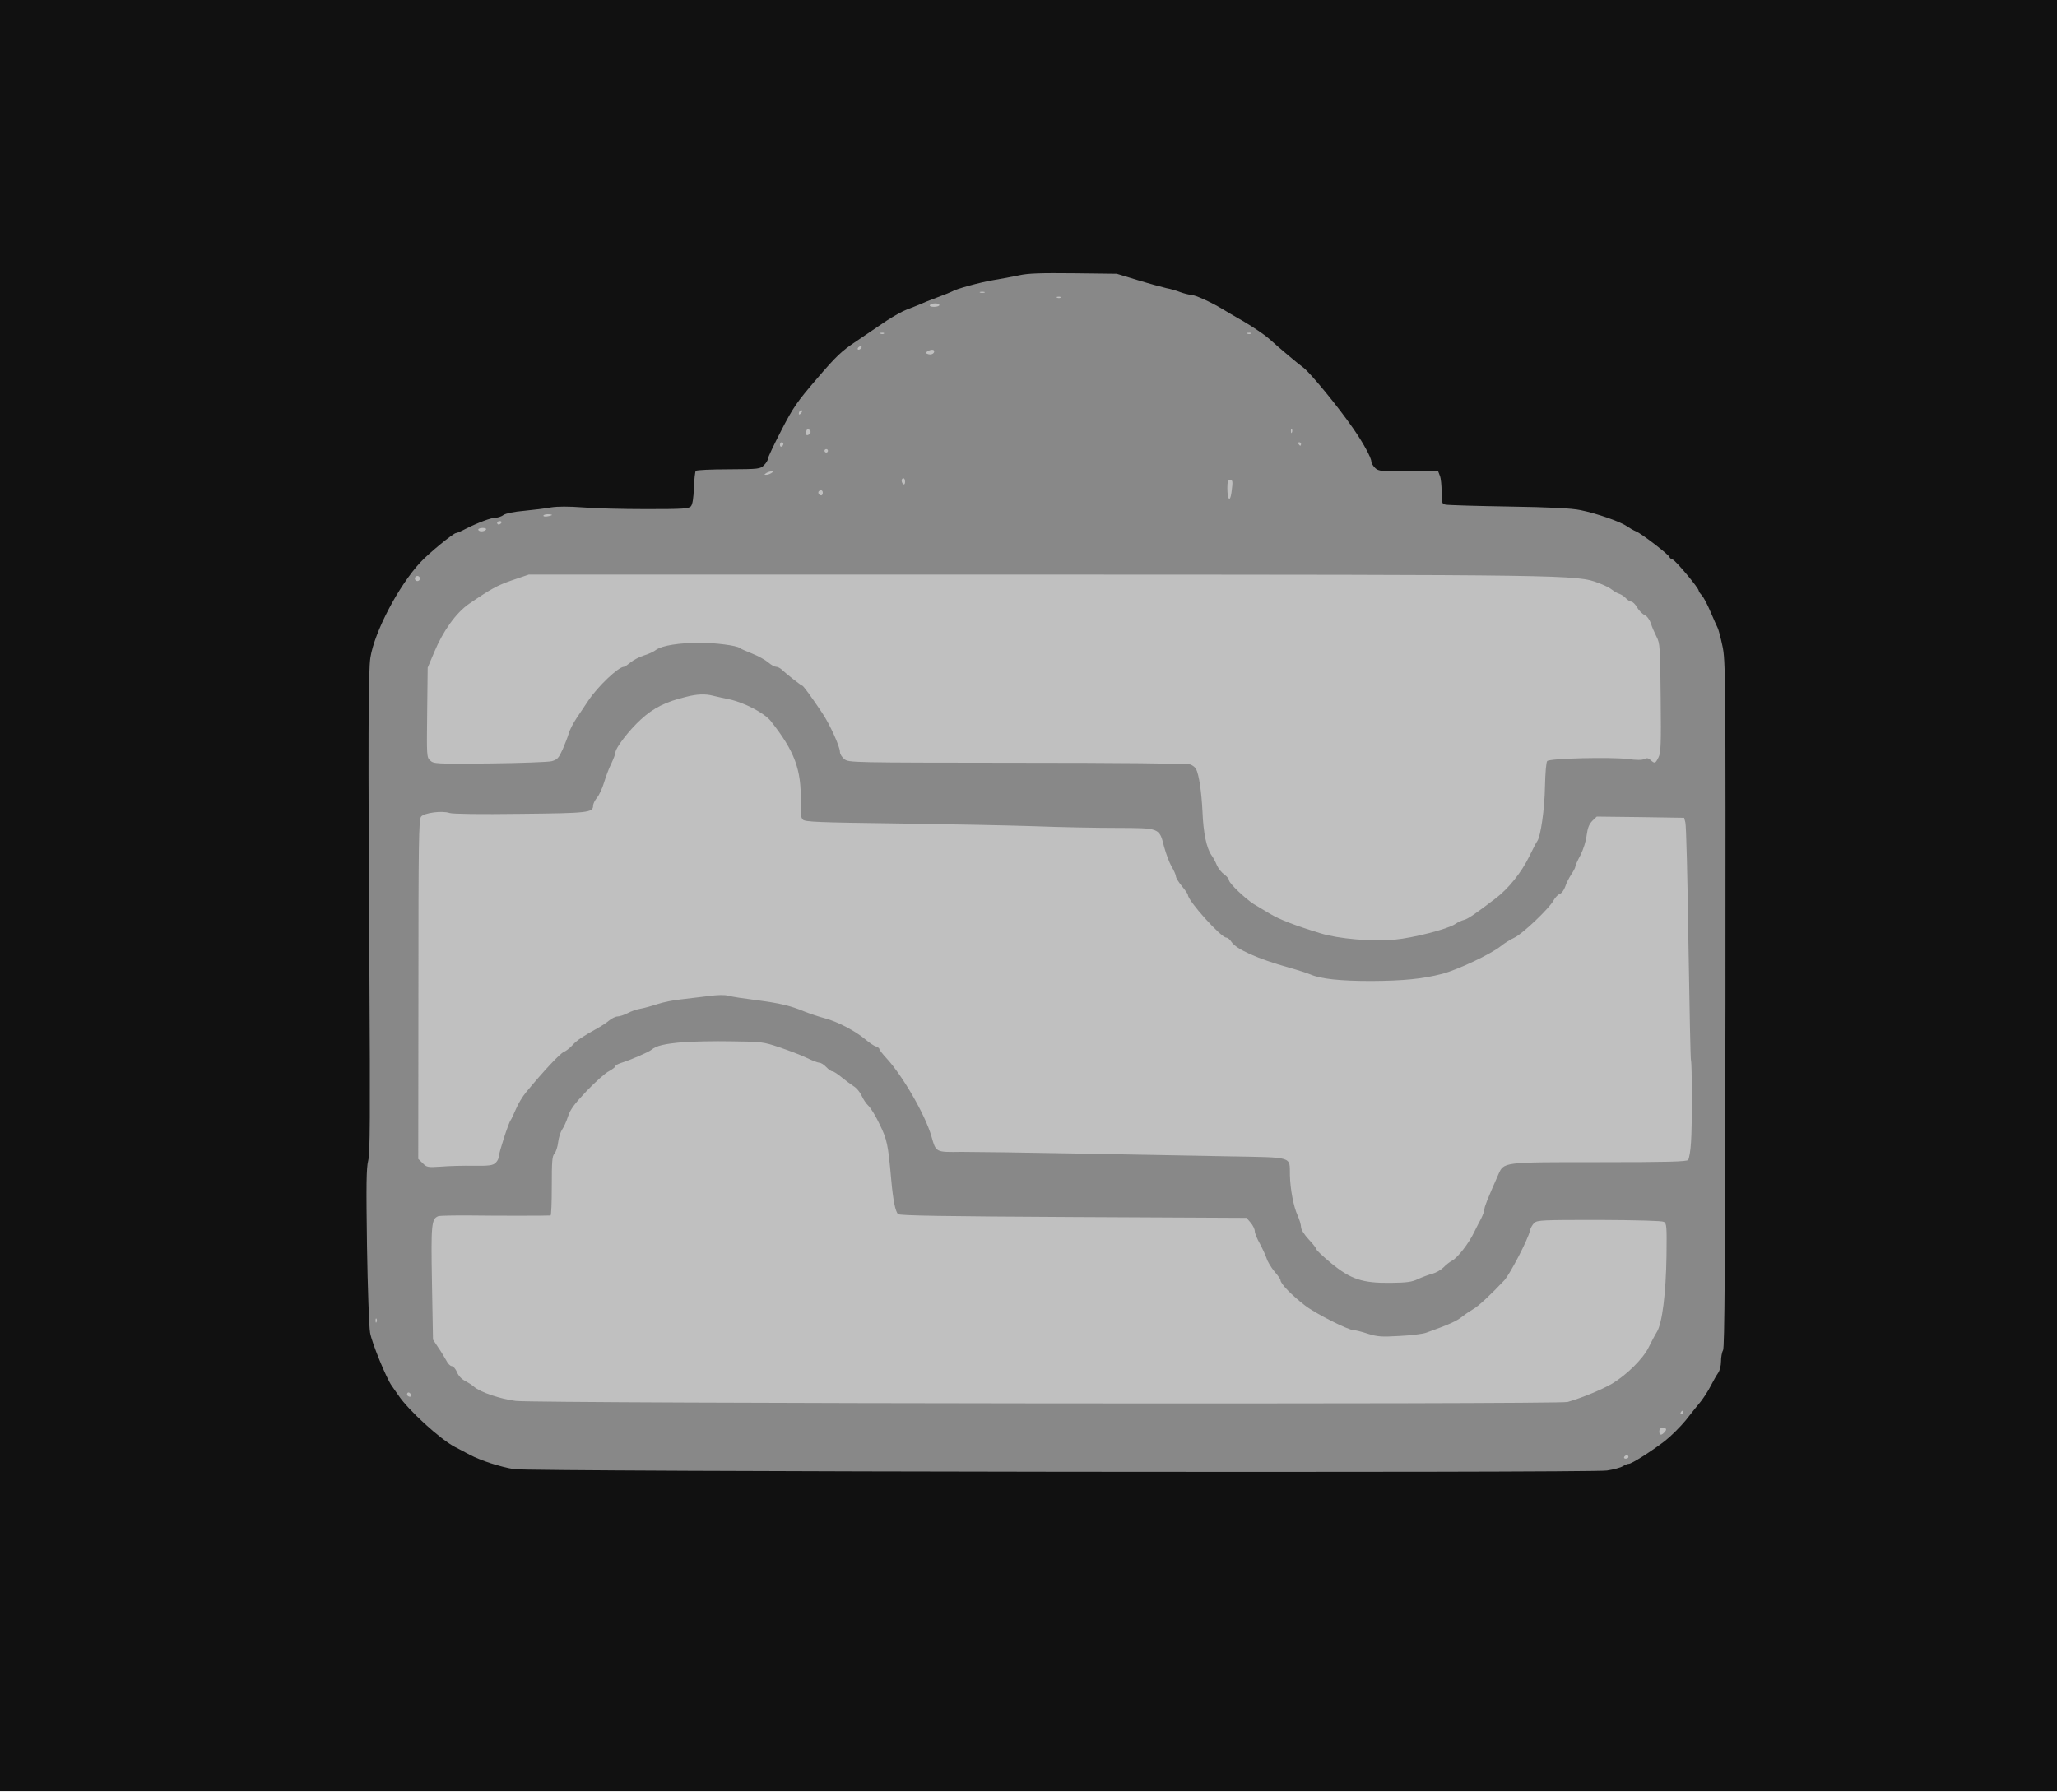
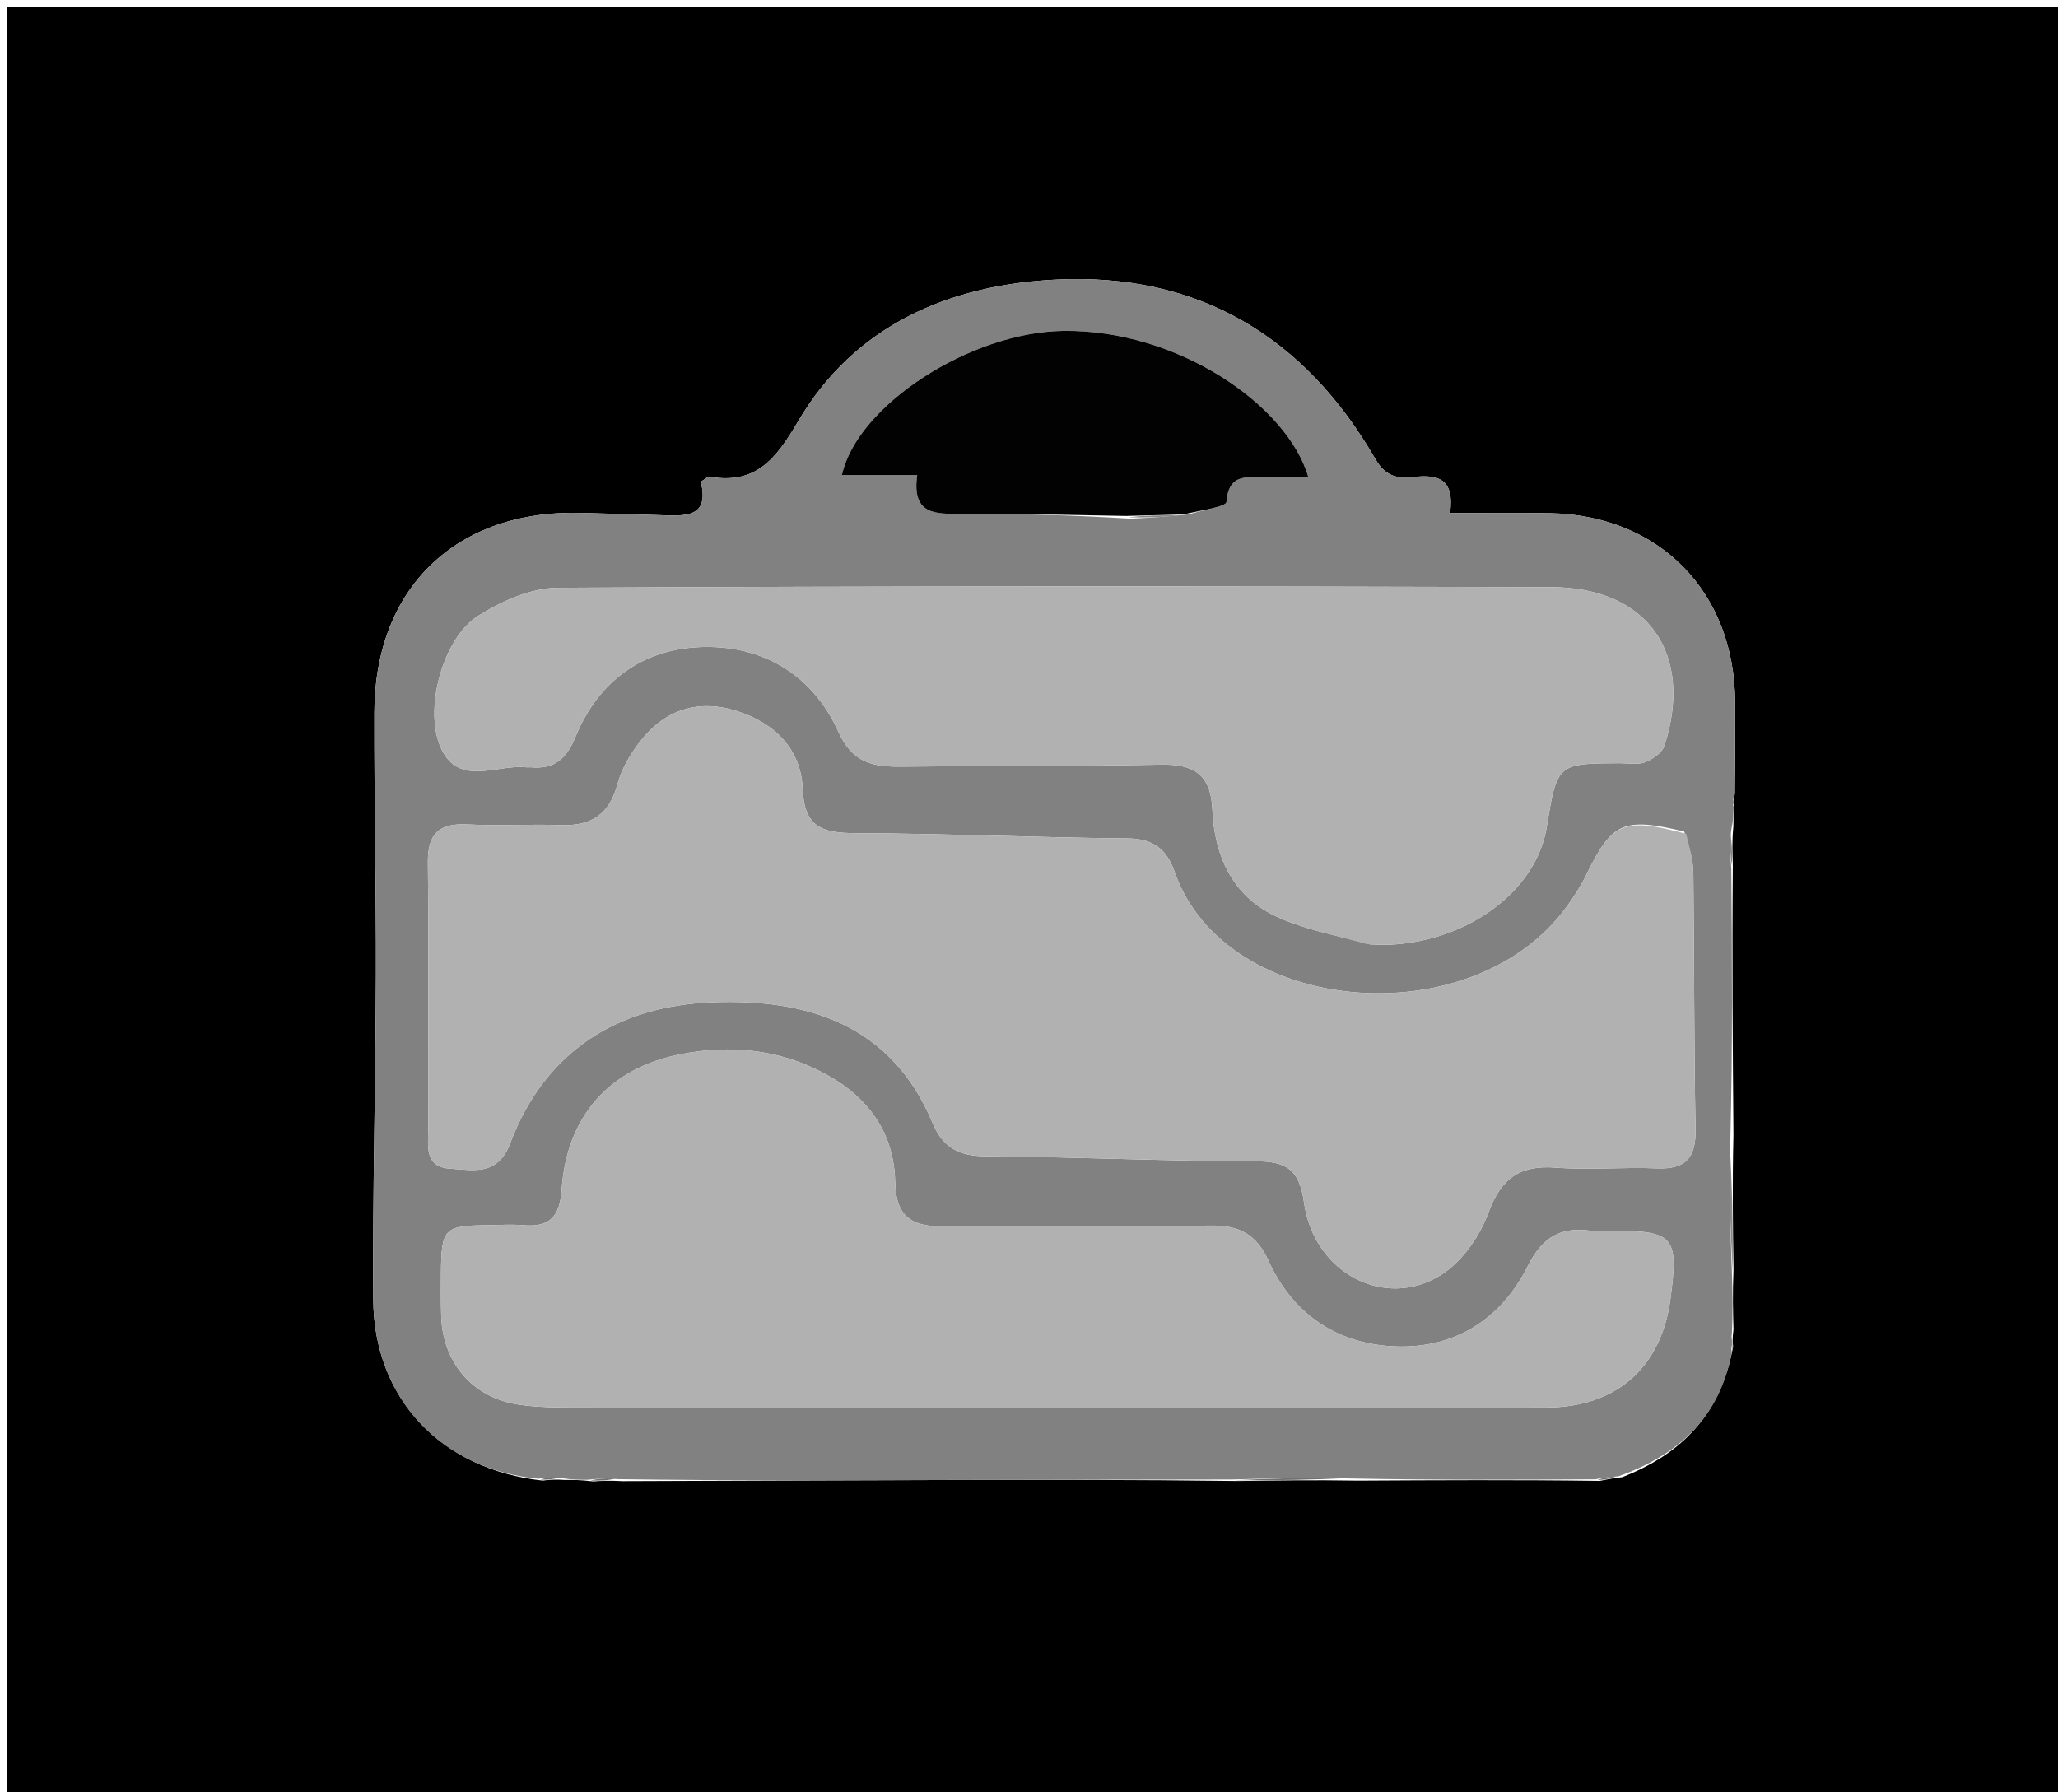
- <svg xmlns="http://www.w3.org/2000/svg" viewBox="0 0 1200 1045" width="100%">
-   <rect width="100%" height="100%" fill="#111111" />
-   <g transform="translate(0,1045) scale(0.1,-0.1)" fill="#888888" stroke="none">
-     <path d="M5945 8844 c-38 -8 -106 -21 -150 -28 -78 -13 -220 -52 -240 -66 -5 -3 -44 -19 -85 -34 -41 -15 -88 -34 -105 -42 -16 -7 -49 -20 -73 -29 -23 -8 -77 -38 -120 -66 -42 -29 -122 -83 -177 -120 -87 -58 -117 -87 -230 -219 -116 -135 -138 -167 -207 -301 -43 -83 -78 -157 -78 -165 0 -8 -10 -25 -23 -38 -22 -22 -29 -23 -206 -24 -101 0 -187 -4 -192 -9 -4 -4 -9 -49 -11 -99 -2 -58 -8 -97 -17 -107 -12 -15 -43 -17 -261 -17 -136 0 -303 4 -371 10 -82 6 -144 6 -184 0 -33 -6 -104 -15 -157 -20 -59 -5 -107 -15 -120 -24 -12 -9 -33 -16 -46 -16 -26 0 -104 -29 -175 -65 -26 -14 -52 -25 -57 -25 -15 0 -159 -118 -208 -171 -126 -136 -266 -402 -291 -554 -13 -78 -14 -495 -6 -1806 5 -886 4 -1085 -7 -1130 -11 -43 -12 -142 -7 -499 4 -247 12 -472 18 -505 10 -59 96 -268 126 -309 8 -12 26 -37 39 -56 57 -86 245 -258 331 -302 17 -9 56 -29 87 -46 64 -33 172 -69 257 -83 86 -15 6286 -23 6376 -8 39 6 80 17 92 25 12 8 28 14 35 14 17 0 132 73 210 133 37 29 92 84 123 122 30 39 70 88 88 110 17 22 43 62 57 90 14 27 33 61 43 75 10 14 17 43 17 68 0 24 5 53 12 65 9 17 12 495 14 2022 1 1924 1 2003 -18 2088 -10 48 -23 96 -28 105 -5 9 -23 51 -41 92 -17 41 -40 84 -50 96 -11 11 -19 24 -19 28 0 16 -135 176 -152 182 -10 3 -18 9 -18 13 0 12 -166 140 -196 151 -13 5 -37 19 -52 29 -36 27 -178 76 -272 95 -53 11 -174 17 -420 21 -190 3 -355 8 -367 11 -21 4 -23 10 -23 74 0 38 -4 80 -10 94 l-10 26 -173 0 c-161 0 -175 1 -195 20 -12 12 -22 28 -22 38 -1 23 -48 110 -107 194 -84 122 -248 322 -289 353 -41 31 -127 103 -203 171 -25 22 -89 65 -141 96 -52 30 -111 64 -130 76 -66 40 -159 82 -182 82 -13 1 -41 8 -63 16 -22 9 -58 19 -80 23 -22 5 -96 25 -165 46 l-125 38 -250 3 c-193 2 -266 0 -320 -12z" />
-   </g>
-   <g transform="translate(0,1045) scale(0.1,-0.1)" fill="#C0C0C0" stroke="none">
-     <path d="M5718 8743 c6 -2 18 -2 25 0 6 3 1 5 -13 5 -14 0 -19 -2 -12 -5z" />
-     <path d="M6168 8713 c7 -3 16 -2 19 1 4 3 -2 6 -13 5 -11 0 -14 -3 -6 -6z" />
-     <path d="M5425 8670 c-4 -6 7 -10 24 -10 17 0 31 5 31 10 0 6 -11 10 -24 10 -14 0 -28 -4 -31 -10z" />
-     <path d="M5138 8503 c7 -3 16 -2 19 1 4 3 -2 6 -13 5 -11 0 -14 -3 -6 -6z" />
-     <path d="M7278 8503 c7 -3 16 -2 19 1 4 3 -2 6 -13 5 -11 0 -14 -3 -6 -6z" />
-     <path d="M5005 8420 c-3 -5 -2 -10 4 -10 5 0 13 5 16 10 3 6 2 10 -4 10 -5 0 -13 -4 -16 -10z" />
-     <path d="M5410 8400 c-12 -8 -12 -10 2 -15 19 -7 38 1 38 16 0 12 -21 11 -40 -1z" />
-     <path d="M4667 8053 c-4 -3 -7 -11 -7 -17 0 -6 5 -5 12 2 6 6 9 14 7 17 -3 3 -9 2 -12 -2z" />
-     <path d="M4704 7936 c-8 -22 3 -33 18 -18 9 9 9 15 0 24 -9 9 -13 7 -18 -6z" />
-     <path d="M7531 7934 c0 -11 3 -14 6 -6 3 7 2 16 -1 19 -3 4 -6 -2 -5 -13z" />
-     <path d="M4550 7854 c0 -8 5 -12 10 -9 6 3 10 10 10 16 0 5 -4 9 -10 9 -5 0 -10 -7 -10 -16z" />
-     <path d="M7575 7860 c3 -5 8 -10 11 -10 2 0 4 5 4 10 0 6 -5 10 -11 10 -5 0 -7 -4 -4 -10z" />
-     <path d="M4810 7820 c0 -5 5 -10 10 -10 6 0 10 5 10 10 0 6 -4 10 -10 10 -5 0 -10 -4 -10 -10z" />
-     <path d="M4470 7690 c-13 -9 -13 -10 0 -10 8 0 22 5 30 10 13 9 13 10 0 10 -8 0 -22 -5 -30 -10z" />
-     <path d="M5260 7646 c0 -8 5 -18 10 -21 6 -3 10 3 10 14 0 12 -4 21 -10 21 -5 0 -10 -6 -10 -14z" />
-     <path d="M7160 7603 c0 -68 16 -86 24 -27 9 67 8 74 -9 74 -11 0 -15 -12 -15 -47z" />
-     <path d="M4777 7584 c-8 -8 1 -24 14 -24 5 0 9 7 9 15 0 15 -12 20 -23 9z" />
-     <path d="M3170 7441 c0 -4 11 -6 25 -3 14 2 25 6 25 8 0 2 -11 4 -25 4 -14 0 -25 -4 -25 -9z" />
-     <path d="M2900 7400 c0 -5 4 -10 9 -10 6 0 13 5 16 10 3 6 -1 10 -9 10 -9 0 -16 -4 -16 -10z" />
-     <path d="M2790 7360 c0 -5 9 -10 19 -10 11 0 23 5 26 10 4 6 -5 10 -19 10 -14 0 -26 -4 -26 -10z" />
-     <path d="M2988 7065 c-87 -30 -125 -51 -252 -138 -75 -52 -151 -157 -203 -282 l-38 -90 -3 -262 c-3 -254 -3 -262 18 -280 19 -19 36 -20 345 -17 180 2 341 8 363 13 33 9 41 18 64 68 14 32 30 74 36 94 5 20 26 60 46 90 20 30 51 76 69 103 55 82 175 196 207 196 5 0 22 12 39 26 17 14 52 32 77 40 25 7 58 22 73 34 35 24 133 40 255 40 90 0 213 -16 231 -30 6 -5 38 -19 73 -33 35 -14 77 -37 93 -51 17 -15 38 -26 46 -26 9 0 23 -7 32 -15 27 -26 115 -95 121 -95 6 0 50 -60 117 -160 43 -64 103 -195 103 -227 0 -12 12 -31 26 -42 26 -20 35 -20 1010 -21 586 0 993 -4 1008 -10 14 -5 29 -17 34 -27 17 -35 31 -130 37 -248 5 -127 24 -214 53 -255 10 -14 24 -40 31 -58 8 -18 27 -42 42 -53 16 -11 29 -27 29 -35 0 -17 97 -109 145 -139 19 -11 60 -36 92 -55 57 -34 140 -67 297 -115 103 -32 298 -49 431 -37 109 10 312 62 354 91 14 10 37 21 51 24 24 6 66 35 188 128 74 57 148 150 193 242 21 43 42 84 47 90 20 27 43 188 45 319 2 82 7 142 13 148 16 16 371 24 469 12 53 -7 85 -7 98 0 14 7 23 6 36 -6 24 -22 28 -21 46 15 14 26 16 73 13 347 -3 299 -4 319 -24 357 -11 22 -27 57 -33 78 -8 23 -23 43 -37 49 -13 6 -33 26 -44 45 -10 18 -26 33 -33 33 -8 0 -22 9 -32 20 -10 11 -27 22 -39 26 -11 3 -30 14 -41 23 -11 10 -47 28 -80 40 -126 48 -158 48 -3305 49 l-2935 0 -97 -33z" />
-     <path d="M2420 7075 c0 -8 7 -15 15 -15 8 0 15 7 15 15 0 8 -7 15 -15 15 -8 0 -15 -7 -15 -15z" />
-     <path d="M4004 6385 c-121 -29 -192 -65 -266 -133 -70 -64 -148 -166 -148 -193 0 -8 -11 -36 -24 -64 -14 -27 -32 -77 -42 -110 -10 -33 -28 -73 -41 -88 -13 -16 -23 -37 -23 -47 0 -41 -28 -44 -427 -48 -228 -3 -393 -1 -410 5 -44 15 -150 1 -167 -22 -13 -17 -15 -156 -15 -1008 l-1 -988 26 -25 c23 -24 29 -25 107 -20 45 4 131 6 190 5 90 -1 112 2 128 17 10 9 19 26 19 37 0 21 56 195 69 212 4 5 18 35 31 65 12 30 39 74 59 98 106 128 197 225 220 235 14 6 37 24 51 40 24 27 60 51 145 98 22 12 53 32 68 45 16 13 38 24 50 24 12 0 38 9 58 19 20 11 54 23 75 26 22 4 66 16 99 27 33 11 96 24 140 28 44 5 116 14 159 19 51 7 92 8 115 2 20 -6 95 -17 166 -26 136 -18 196 -32 280 -67 28 -11 80 -29 118 -39 75 -20 176 -73 237 -124 22 -19 49 -37 60 -40 11 -4 20 -10 20 -15 0 -5 18 -28 40 -52 95 -102 228 -332 264 -458 27 -94 23 -92 177 -90 74 0 382 -4 684 -10 303 -6 697 -13 878 -16 377 -7 350 1 352 -109 2 -83 21 -184 45 -236 11 -24 20 -55 20 -68 0 -14 18 -43 45 -72 25 -26 45 -53 45 -58 0 -5 38 -41 84 -79 115 -95 184 -118 348 -116 95 1 125 5 160 22 24 11 61 25 84 31 22 6 51 23 65 37 13 14 36 32 51 40 31 16 98 102 128 166 12 24 30 60 41 80 10 20 19 45 19 54 0 15 17 57 80 200 34 76 21 74 593 74 398 0 507 3 515 13 6 7 14 53 17 102 7 95 6 464 0 476 -3 3 -9 312 -15 685 -5 373 -13 691 -18 706 l-7 27 -255 4 -255 3 -26 -25 c-19 -20 -27 -41 -33 -85 -4 -34 -19 -81 -36 -115 -17 -31 -30 -61 -30 -67 0 -6 -11 -27 -24 -46 -13 -20 -29 -51 -35 -71 -7 -20 -21 -39 -32 -42 -10 -4 -27 -21 -36 -38 -24 -46 -182 -196 -228 -217 -22 -10 -58 -32 -80 -50 -59 -47 -248 -136 -340 -161 -116 -30 -228 -41 -415 -42 -181 0 -295 12 -355 38 -22 9 -78 27 -125 40 -182 51 -308 107 -336 150 -9 14 -22 25 -30 25 -31 0 -224 215 -224 249 0 5 -16 28 -35 51 -19 23 -35 49 -35 57 0 8 -11 34 -25 57 -14 24 -33 76 -44 116 -28 111 -24 109 -276 110 -115 0 -334 4 -485 10 -151 5 -513 12 -803 16 -452 6 -530 9 -543 22 -12 11 -15 36 -13 106 5 185 -36 295 -175 470 -37 46 -153 107 -241 126 -33 7 -76 16 -95 21 -46 12 -93 10 -156 -6z" />
-     <path d="M3985 4370 c-108 -9 -158 -21 -184 -44 -17 -14 -123 -60 -178 -77 -18 -6 -33 -14 -33 -19 0 -5 -17 -18 -37 -29 -21 -10 -79 -62 -130 -115 -72 -76 -95 -107 -109 -148 -9 -29 -25 -64 -35 -78 -9 -14 -20 -47 -23 -74 -3 -27 -13 -57 -22 -67 -13 -14 -15 -47 -15 -188 0 -94 -3 -171 -7 -172 -34 -2 -321 -2 -462 0 -96 1 -183 -1 -193 -4 -40 -16 -43 -45 -37 -390 l6 -330 29 -44 c17 -24 38 -59 48 -77 9 -19 24 -34 33 -34 8 0 22 -16 30 -35 8 -21 27 -41 47 -51 17 -9 41 -24 52 -34 36 -32 155 -72 244 -83 131 -15 6084 -21 6136 -6 84 24 202 73 260 107 85 51 181 146 213 212 15 30 36 71 48 90 31 50 53 225 56 448 2 169 1 185 -16 194 -11 6 -153 10 -377 11 -330 0 -360 -1 -378 -17 -11 -10 -23 -31 -26 -47 -11 -50 -116 -252 -149 -288 -75 -80 -153 -153 -181 -168 -16 -9 -46 -29 -66 -45 -31 -25 -77 -46 -209 -93 -19 -7 -89 -16 -155 -19 -105 -6 -128 -5 -185 13 -36 12 -73 21 -83 21 -32 0 -225 98 -284 144 -80 62 -143 127 -143 148 0 6 -16 28 -35 50 -19 23 -40 57 -46 77 -7 20 -25 59 -40 87 -16 28 -29 60 -29 72 0 11 -11 34 -24 49 l-24 28 -1011 5 c-752 4 -1013 8 -1022 17 -16 16 -29 80 -40 203 -18 203 -24 232 -67 320 -22 47 -52 96 -65 108 -14 13 -32 40 -41 61 -10 21 -30 45 -46 54 -15 10 -47 33 -70 52 -23 19 -47 35 -54 35 -7 0 -23 11 -36 25 -13 14 -31 25 -39 25 -9 0 -43 13 -76 29 -33 16 -104 43 -158 61 -94 32 -105 33 -280 35 -100 2 -227 -1 -282 -5z" />
-     <path d="M2191 2744 c0 -11 3 -14 6 -6 3 7 2 16 -1 19 -3 4 -6 -2 -5 -13z" />
-     <path d="M2376 2322 c-3 -6 -1 -14 5 -17 15 -10 25 3 12 16 -7 7 -13 7 -17 1z" />
-     <path d="M9805 2210 c-3 -5 -1 -10 4 -10 6 0 11 5 11 10 0 6 -2 10 -4 10 -3 0 -8 -4 -11 -10z" />
-     <path d="M9680 2100 c0 -23 10 -26 28 -8 18 18 15 28 -8 28 -13 0 -20 -7 -20 -20z" />
-     <path d="M9475 1950 c-3 -5 1 -10 9 -10 9 0 16 5 16 10 0 6 -4 10 -9 10 -6 0 -13 -4 -16 -10z" />
-   </g>
-   <path d="M6335 8556 c44 -8 114 -19 155 -25 183 -26 450 -137 650 -272 101 -68 299 -253 346 -321 16 -24 43 -61 60 -83 17 -22 41 -59 54 -82 39 -71 34 -73 -221 -73 -184 0 -220 -2 -233 -16 -12 -11 -16 -36 -16 -94 0 -68 -3 -81 -19 -90 -31 -16 -1738 -14 -1771 3 -24 12 -25 17 -26 100 0 51 -5 92 -12 99 -8 8 -76 11 -218 10 -138 -1 -212 2 -221 9 -28 24 -10 77 72 213 47 78 225 239 365 330 25 16 56 37 70 46 14 10 46 27 70 40 25 12 52 28 60 35 19 16 220 95 330 128 168 52 361 68 505 43z" />
+ <svg xmlns="http://www.w3.org/2000/svg" version="1.1" id="Layer_1" x="0px" y="0px" width="100%" viewBox="0 0 294 256" enable-background="new 0 0 294 256" xml:space="preserve">
+   <path fill="#000000" opacity="1" stroke="none" d=" M204,257   C136,257 68.5,257 1,257   C1,171.667 1,86.333 1,1   C99,1 197,1 295,1   C295,86.333 295,171.667 295,257   C264.833,257 234.667,257 204,257  M77.518,211.519   C78.367,211.42 79.217,211.321 80.824,211.434   C81.862,211.424 82.9,211.414 84.743,211.636   C85.849,211.562 86.955,211.487 88.938,211.6   C104.183,211.547 119.428,211.483 134.673,211.442   C148.427,211.404 162.182,211.39 176.857,211.581   C182.259,211.501 187.662,211.421 193.976,211.527   C205.295,211.464 216.615,211.402 228.541,211.563   C229.367,211.392 230.192,211.221 231.75,211.034   C240.045,207.79 245.751,202.275 247.589,192.389   C247.525,191.841 247.46,191.294 247.641,189.928   C247.571,187.382 247.502,184.836 247.643,181.323   C247.556,175.195 247.469,169.068 247.636,162.159   C247.534,149.5 247.433,136.84 247.549,123.293   C247.485,121.775 247.42,120.257 247.624,118.074   C247.635,117.126 247.646,116.177 247.77,114.663   C247.733,114.474 247.696,114.285 247.834,113.287   C247.849,108.959 247.892,104.631 247.873,100.304   C247.801,84.555 237.047,73.588 221.373,73.315   C216.766,73.235 212.157,73.302 207.154,73.302   C207.809,68.535 205.552,67.77 202.175,68.123   C199.887,68.362 198.054,68.304 196.478,65.576   C186.385,48.095 171.155,38.926 150.846,39.942   C135.546,40.707 122.078,46.469 114.005,60.209   C110.801,65.662 107.957,69.242 101.338,68.109   C101.099,68.068 100.794,68.412 100.106,68.826   C101.44,74.064 97.758,73.72 94.215,73.597   C90.557,73.47 86.897,73.395 83.238,73.281   C65.259,72.724 53.52,83.92 53.477,101.866   C53.447,114.348 53.747,126.83 53.709,139.311   C53.663,154.779 53.213,170.249 53.324,185.715   C53.426,199.814 63.054,209.962 77.518,211.519  z" />
+   <path fill="#818181" opacity="1" stroke="none" d=" M83.938,211.404   C82.9,211.414 81.862,211.424 80.249,211.178   C78.757,211.035 77.838,211.147 76.92,211.259   C63.054,209.962 53.426,199.814 53.324,185.715   C53.213,170.249 53.663,154.779 53.709,139.311   C53.747,126.83 53.447,114.348 53.477,101.866   C53.52,83.92 65.259,72.724 83.238,73.281   C86.897,73.395 90.557,73.47 94.215,73.597   C97.758,73.72 101.44,74.064 100.106,68.826   C100.794,68.412 101.099,68.068 101.338,68.109   C107.957,69.242 110.801,65.662 114.005,60.209   C122.078,46.469 135.546,40.707 150.846,39.942   C171.155,38.926 186.385,48.095 196.478,65.576   C198.054,68.304 199.887,68.362 202.175,68.123   C205.552,67.77 207.809,68.535 207.154,73.302   C212.157,73.302 216.766,73.235 221.373,73.315   C237.047,73.588 247.801,84.555 247.873,100.304   C247.892,104.631 247.849,108.959 247.694,113.829   C247.488,114.665 247.523,114.951 247.657,115.229   C247.646,116.177 247.635,117.126 247.297,118.729   C247.091,120.982 247.211,122.581 247.331,124.18   C247.433,136.84 247.534,149.5 247.196,162.737   C246.982,169.639 247.207,175.965 247.433,182.29   C247.502,184.836 247.571,187.382 247.406,190.576   C247.246,191.881 247.321,192.54 247.396,193.198   C245.751,202.275 240.045,207.79 231.169,210.922   C229.703,210.987 228.819,211.163 227.935,211.339   C216.615,211.402 205.295,211.464 193.227,211.229   C186.963,211.075 181.45,211.22 175.936,211.366   C162.182,211.39 148.427,211.404 134.673,211.442   C119.428,211.483 104.183,211.547 88.312,211.322   C86.437,211.163 85.188,211.283 83.938,211.404  M161.518,74.103   C164.002,73.981 166.486,73.858 169.808,73.476   C171.696,72.888 175.158,72.418 175.213,71.693   C175.537,67.379 178.462,68.272 180.976,68.202   C182.898,68.149 184.823,68.191 186.912,68.191   C183.901,57.798 168.121,47.065 151.929,47.272   C138.566,47.442 122.427,57.95 120.274,67.868   C123.777,67.868 127.186,67.868 131.026,67.868   C130.213,73.674 133.743,73.416 137.458,73.4   C145.255,73.368 153.053,73.594 161.518,74.103  M240.595,118.796   C231.853,116.712 230.288,117.447 226.51,125.18   C225.784,126.665 224.86,128.072 223.893,129.418   C210.423,148.176 174.954,145.184 167.789,124.526   C166.694,121.369 164.758,119.814 161.128,119.783   C148.146,119.669 135.167,119.079 122.186,119.029   C117.475,119.011 114.875,118.218 114.655,112.637   C114.433,106.997 110.609,103.253 105.218,101.567   C99.695,99.84 94.958,101.4 91.433,105.946   C90.039,107.743 88.788,109.865 88.207,112.035   C87.06,116.318 84.507,118.015 80.22,117.873   C75.728,117.725 71.219,118 66.733,117.78   C62.658,117.58 61.076,119.165 61.124,123.287   C61.272,135.943 61.14,148.602 61.177,161.26   C61.184,163.665 60.583,166.746 64.289,166.964   C67.612,167.16 71.096,168.069 72.889,163.33   C77.861,150.19 88.179,143.73 101.734,143.194   C115.311,142.657 127.328,146.35 133.193,160.367   C134.724,164.026 137.022,165.164 140.844,165.192   C153.662,165.287 166.477,165.892 179.293,165.907   C183.77,165.913 185.633,167.044 186.296,171.838   C187.684,181.883 197.9,187.222 205.916,182.111   C208.875,180.223 211.391,176.638 212.623,173.282   C214.431,168.357 217.089,166.43 222.238,166.82   C227.04,167.184 231.899,166.72 236.72,166.921   C240.858,167.093 242.299,165.366 242.222,161.307   C241.991,149.152 242.046,136.992 241.907,124.835   C241.887,123.038 241.421,121.246 240.595,118.796  M149.5,201.151   C173.322,201.138 197.144,201.185 220.966,201.086   C230.958,201.045 237.329,195.323 238.627,185.639   C239.836,176.621 239.165,175.839 230.225,175.842   C229.226,175.842 228.212,175.954 227.229,175.826   C222.941,175.265 220.344,176.724 218.252,180.89   C214.351,188.659 207.523,192.867 198.735,192.325   C190.688,191.83 184.578,187.536 181.206,180.112   C179.497,176.348 177.014,175.05 173.029,175.096   C160.37,175.244 147.705,174.993 135.048,175.206   C130.333,175.285 127.994,173.986 127.878,168.841   C127.72,161.758 123.955,156.645 117.728,153.331   C111.261,149.889 104.307,149.238 97.311,150.591   C87.039,152.577 80.943,159.518 80.239,169.94   C79.976,173.845 78.529,175.357 74.756,175.038   C73.102,174.898 71.426,175.014 69.76,175.034   C63.413,175.106 63.052,175.47 62.998,181.929   C62.981,183.928 62.976,185.928 63.027,187.926   C63.198,194.612 67.463,199.664 74.058,200.664   C76.841,201.086 79.704,201.083 82.531,201.089   C104.521,201.135 126.51,201.136 149.5,201.151  M195.741,134.923   C196.74,134.937 197.742,135.011 198.738,134.957   C209.978,134.343 219.493,127.146 220.961,118.172   C222.451,109.054 222.451,109.056 231.576,109.04   C232.74,109.038 234.027,109.295 235.037,108.887   C236.113,108.452 237.454,107.54 237.776,106.544   C242.015,93.422 235.405,83.924 221.627,83.883   C174.318,83.741 127.007,83.716 79.699,83.976   C75.844,83.997 71.605,85.89 68.251,88.024   C63.229,91.219 60.375,101.628 63.115,107.139   C65.729,112.395 71.117,109.115 75.276,109.631   C75.439,109.651 75.61,109.6 75.774,109.616   C79.056,109.936 80.886,108.507 82.162,105.383   C85.506,97.2 91.947,92.554 100.658,92.428   C109.307,92.304 116.206,96.626 119.777,104.556   C121.818,109.088 124.838,109.574 128.883,109.527   C141.207,109.384 153.535,109.471 165.857,109.241   C170.515,109.154 172.98,110.604 173.196,115.657   C173.475,122.16 175.98,127.887 182.109,130.827   C186.091,132.736 190.598,133.55 195.741,134.923  z" />
+   <path fill="#717171" opacity="1" stroke="none" d=" M176.396,211.473   C181.45,211.22 186.963,211.075 192.771,211.136   C187.662,211.421 182.259,211.501 176.396,211.473  z" />
+   <path fill="#888888" opacity="1" stroke="none" d=" M247.538,181.806   C247.207,175.965 246.982,169.639 247.069,163.127   C247.469,169.068 247.556,175.195 247.538,181.806  z" />
+   <path fill="#717171" opacity="1" stroke="none" d=" M84.341,211.52   C85.188,211.283 86.437,211.163 87.874,211.228   C86.955,211.487 85.849,211.562 84.341,211.52  z" />
+   <path fill="#717171" opacity="1" stroke="none" d=" M77.219,211.389   C77.838,211.147 78.757,211.035 79.871,211.073   C79.217,211.321 78.367,211.42 77.219,211.389  z" />
+   <path fill="#717171" opacity="1" stroke="none" d=" M228.238,211.451   C228.819,211.163 229.703,210.987 230.803,210.93   C230.192,211.221 229.367,211.392 228.238,211.451  z" />
+   <path fill="#898989" opacity="1" stroke="none" d=" M247.44,123.737   C247.211,122.581 247.091,120.982 247.163,119.062   C247.42,120.257 247.485,121.775 247.44,123.737  z" />
+   <path fill="#888888" opacity="1" stroke="none" d=" M247.492,192.793   C247.321,192.54 247.246,191.881 247.284,190.985   C247.46,191.294 247.525,191.841 247.492,192.793  z" />
+   <path fill="#898989" opacity="1" stroke="none" d=" M247.714,114.946   C247.523,114.951 247.488,114.665 247.606,114.234   C247.696,114.285 247.733,114.474 247.714,114.946  z" />
+   <path fill="#B1B1B1" opacity="1" stroke="none" d=" M240.878,119.123   C241.421,121.246 241.887,123.038 241.907,124.835   C242.046,136.992 241.991,149.152 242.222,161.307   C242.299,165.366 240.858,167.093 236.72,166.921   C231.899,166.72 227.04,167.184 222.238,166.82   C217.089,166.43 214.431,168.357 212.623,173.282   C211.391,176.638 208.875,180.223 205.916,182.111   C197.9,187.222 187.684,181.883 186.296,171.838   C185.633,167.044 183.77,165.913 179.293,165.907   C166.477,165.892 153.662,165.287 140.844,165.192   C137.022,165.164 134.724,164.026 133.193,160.367   C127.328,146.35 115.311,142.657 101.734,143.194   C88.179,143.73 77.861,150.19 72.889,163.33   C71.096,168.069 67.612,167.16 64.289,166.964   C60.583,166.746 61.184,163.665 61.177,161.26   C61.14,148.602 61.272,135.943 61.124,123.287   C61.076,119.165 62.658,117.58 66.733,117.78   C71.219,118 75.728,117.725 80.22,117.873   C84.507,118.015 87.06,116.318 88.207,112.035   C88.788,109.865 90.039,107.743 91.433,105.946   C94.958,101.4 99.695,99.84 105.218,101.567   C110.609,103.253 114.433,106.997 114.655,112.637   C114.875,118.218 117.475,119.011 122.186,119.029   C135.167,119.079 148.146,119.669 161.128,119.783   C164.758,119.814 166.694,121.369 167.789,124.526   C174.954,145.184 210.423,148.176 223.893,129.418   C224.86,128.072 225.784,126.665 226.51,125.18   C230.288,117.447 231.853,116.712 240.878,119.123  z" />
+   <path fill="#B1B1B1" opacity="1" stroke="none" d=" M149,201.151   C126.51,201.136 104.521,201.135 82.531,201.089   C79.704,201.083 76.841,201.086 74.058,200.664   C67.463,199.664 63.198,194.612 63.027,187.926   C62.976,185.928 62.981,183.928 62.998,181.929   C63.052,175.47 63.413,175.106 69.76,175.034   C71.426,175.014 73.102,174.898 74.756,175.038   C78.529,175.357 79.976,173.845 80.239,169.94   C80.943,159.518 87.039,152.577 97.311,150.591   C104.307,149.238 111.261,149.889 117.728,153.331   C123.955,156.645 127.72,161.758 127.878,168.841   C127.994,173.986 130.333,175.285 135.048,175.206   C147.705,174.993 160.37,175.244 173.029,175.096   C177.014,175.05 179.497,176.348 181.206,180.112   C184.578,187.536 190.688,191.83 198.735,192.325   C207.523,192.867 214.351,188.659 218.252,180.89   C220.344,176.724 222.941,175.265 227.229,175.826   C228.212,175.954 229.226,175.842 230.225,175.842   C239.165,175.839 239.836,176.621 238.627,185.639   C237.329,195.323 230.958,201.045 220.966,201.086   C197.144,201.185 173.322,201.138 149,201.151  z" />
+   <path fill="#B1B1B1" opacity="1" stroke="none" d=" M195.306,134.889   C190.598,133.55 186.091,132.736 182.109,130.827   C175.98,127.887 173.475,122.16 173.196,115.657   C172.98,110.604 170.515,109.154 165.857,109.241   C153.535,109.471 141.207,109.384 128.883,109.527   C124.838,109.574 121.818,109.088 119.777,104.556   C116.206,96.626 109.307,92.304 100.658,92.428   C91.947,92.554 85.506,97.2 82.162,105.383   C80.886,108.507 79.056,109.936 75.774,109.616   C75.61,109.6 75.439,109.651 75.276,109.631   C71.117,109.115 65.729,112.395 63.115,107.139   C60.375,101.628 63.229,91.219 68.251,88.024   C71.605,85.89 75.844,83.997 79.699,83.976   C127.007,83.716 174.318,83.741 221.627,83.883   C235.405,83.924 242.015,93.422 237.776,106.544   C237.454,107.54 236.113,108.452 235.037,108.887   C234.027,109.295 232.74,109.038 231.576,109.04   C222.451,109.056 222.451,109.054 220.961,118.172   C219.493,127.146 209.978,134.343 198.738,134.957   C197.742,135.011 196.74,134.937 195.306,134.889  z" />
+   <path fill="#020202" opacity="1" stroke="none" d=" M160.851,73.715   C153.053,73.594 145.255,73.368 137.458,73.4   C133.743,73.416 130.213,73.674 131.026,67.868   C127.186,67.868 123.777,67.868 120.274,67.868   C122.427,57.95 138.566,47.442 151.929,47.272   C168.121,47.065 183.901,57.798 186.912,68.191   C184.823,68.191 182.898,68.149 180.976,68.202   C178.462,68.272 175.537,67.379 175.213,71.693   C175.158,72.418 171.696,72.888 169.003,73.498   C165.749,73.584 163.3,73.649 160.851,73.715  z" />
+   <path fill="#888888" opacity="1" stroke="none" d=" M161.185,73.909   C163.3,73.649 165.749,73.584 168.584,73.627   C166.486,73.858 164.002,73.981 161.185,73.909  z" />
</svg>
